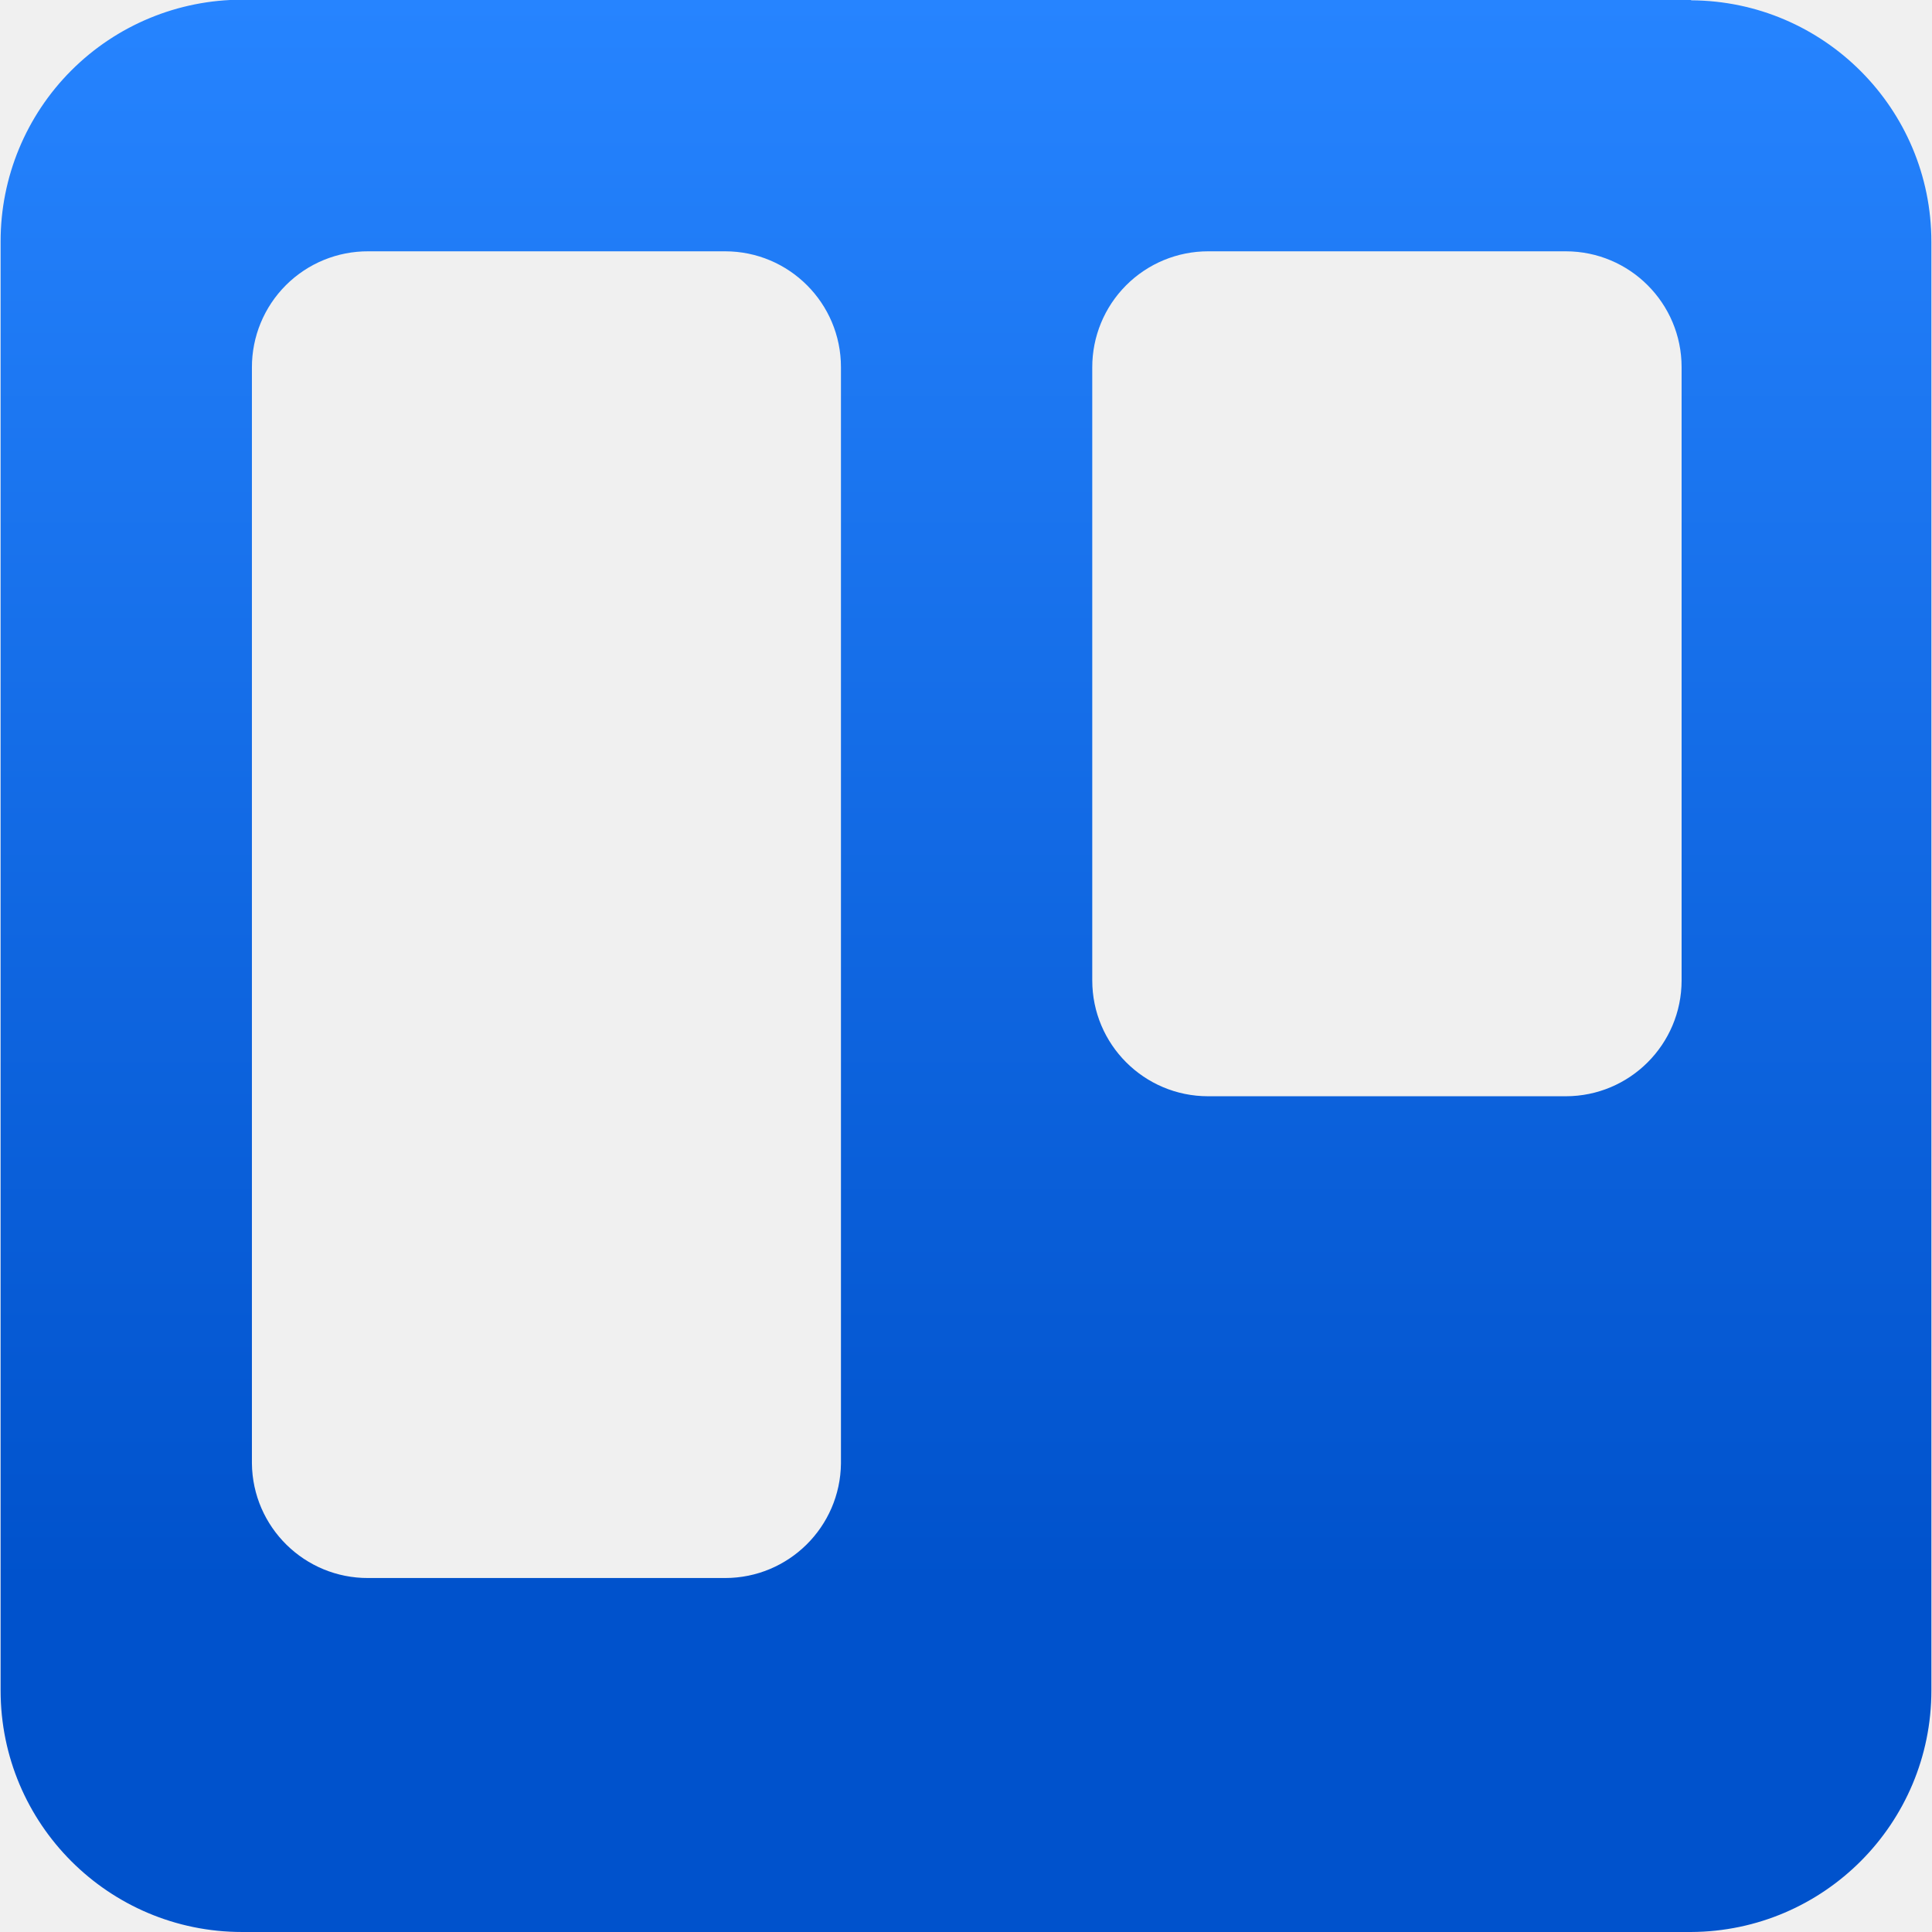
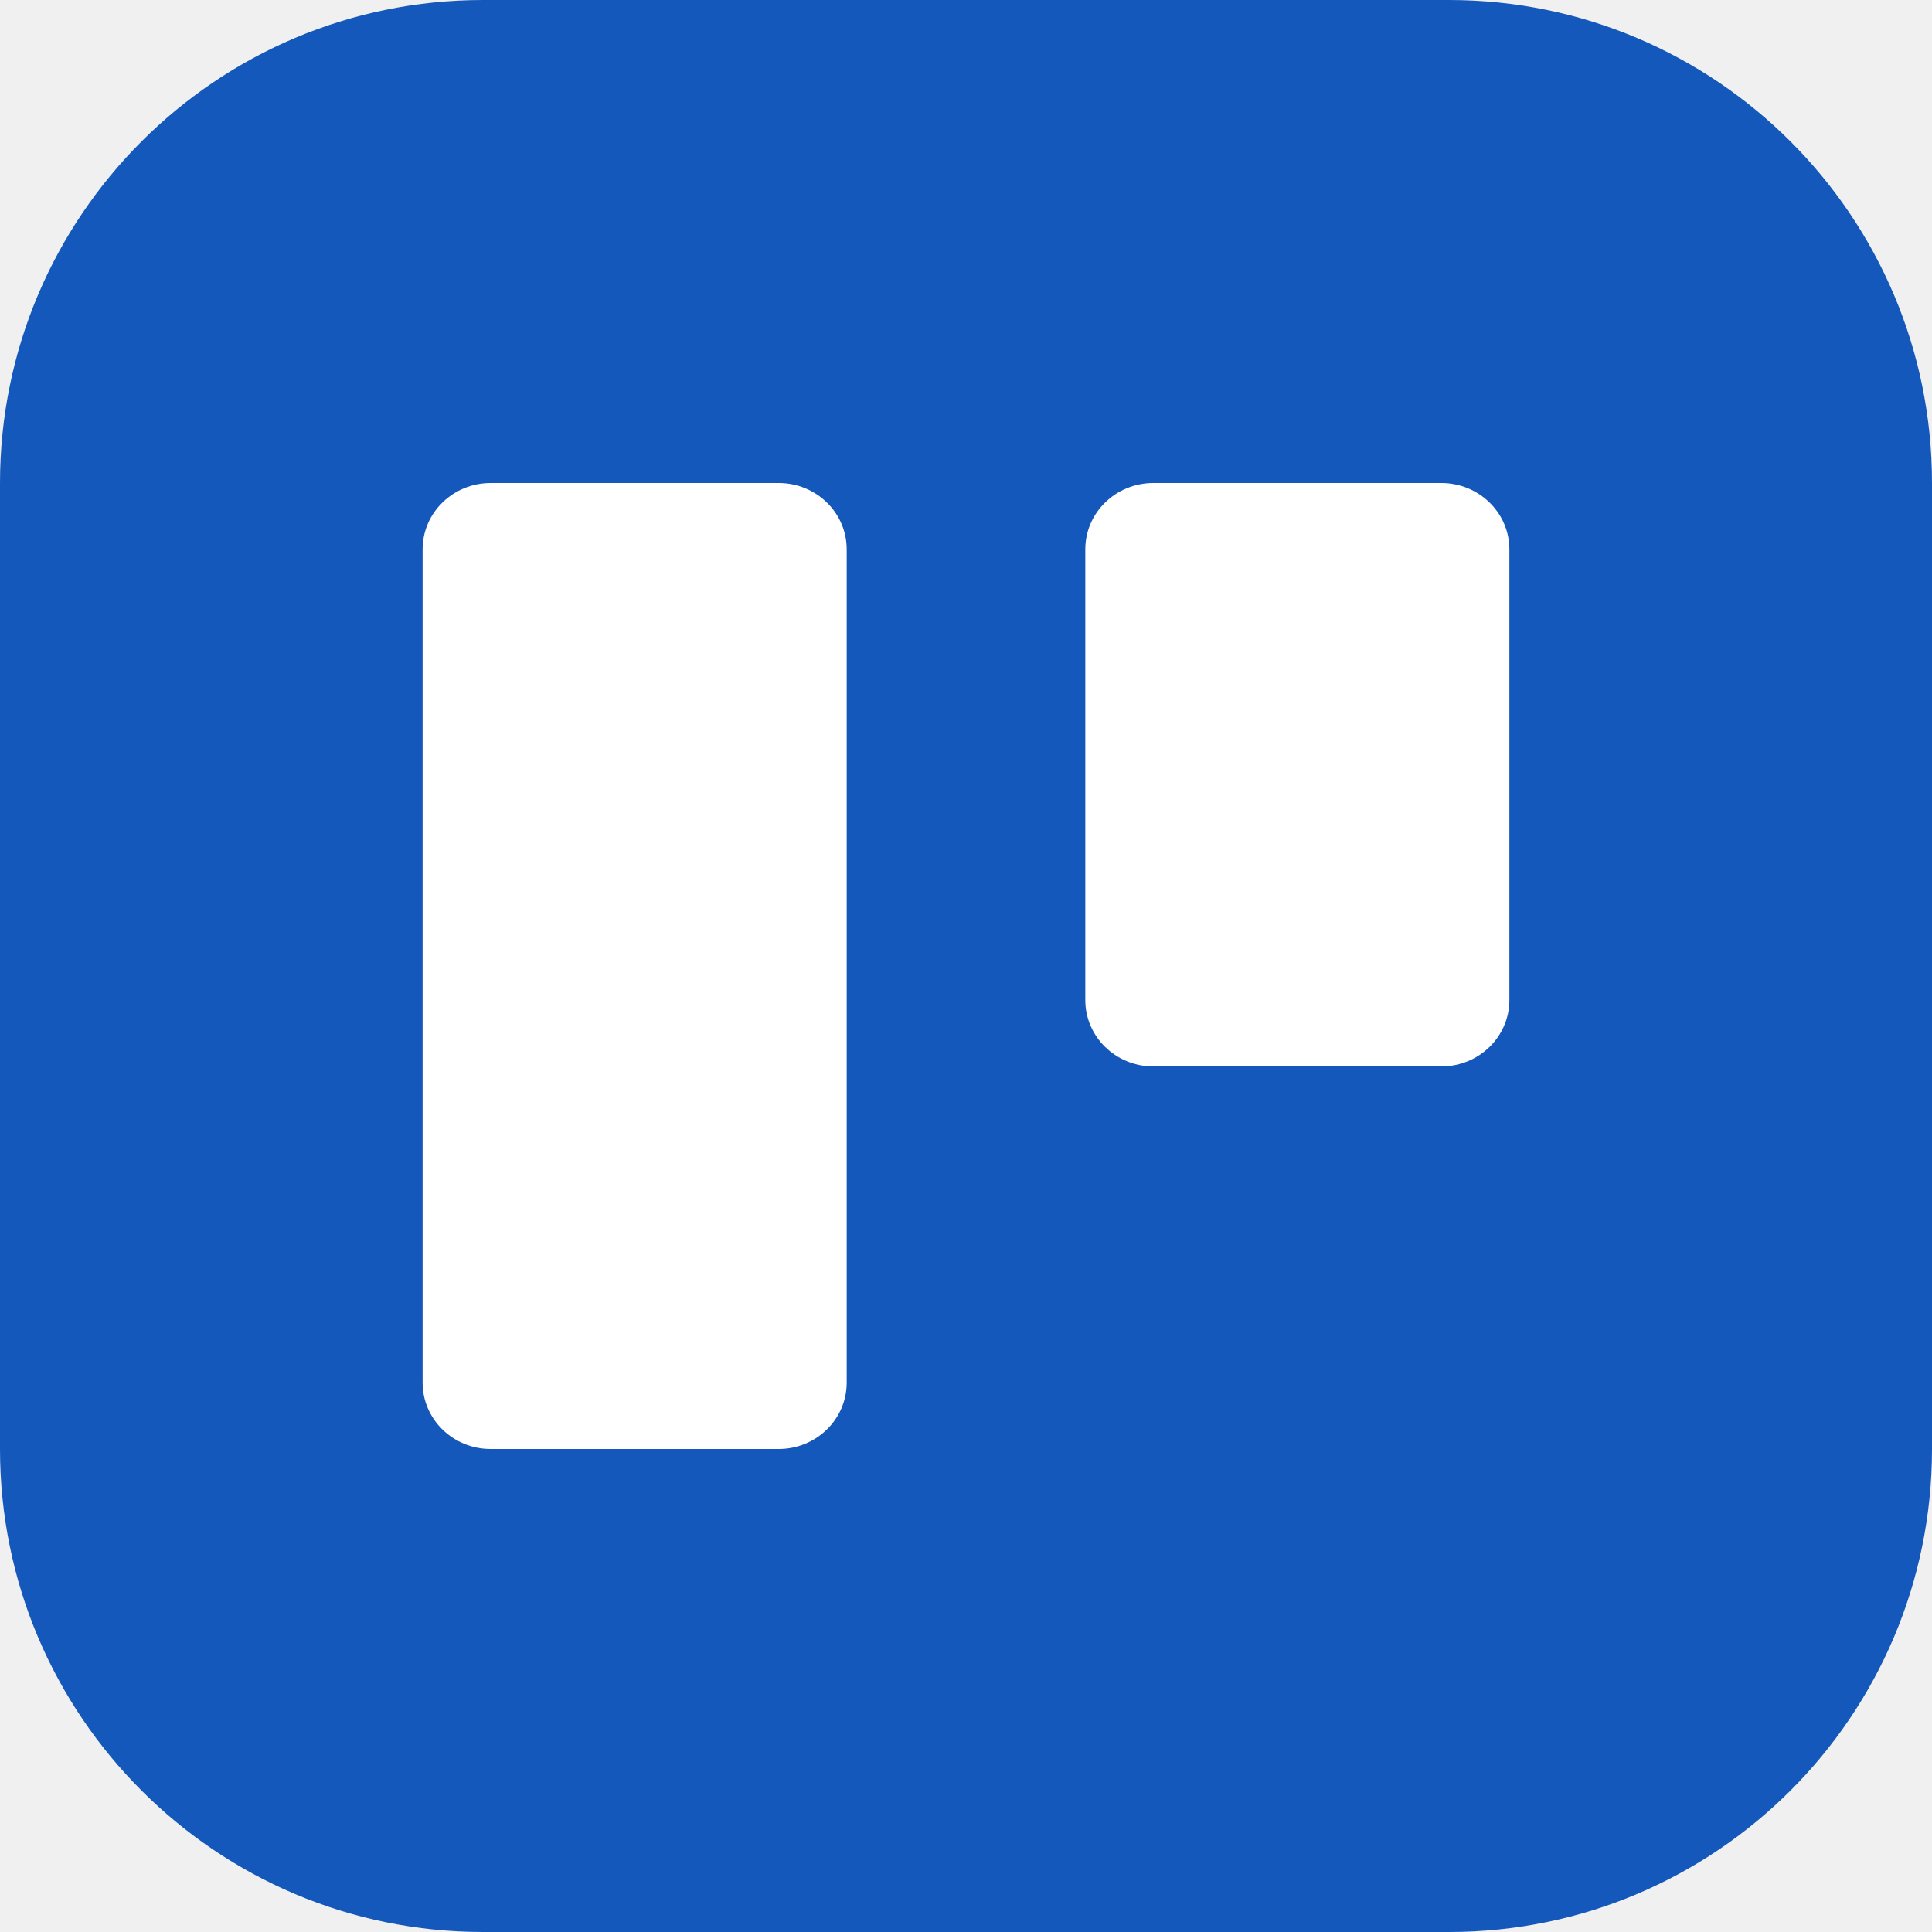
- <svg xmlns="http://www.w3.org/2000/svg" width="64" viewBox="0 0 73.323 64" height="64">
-   <defs>
-     <linearGradient id="A" x1="31.52" y1="64.56" x2="31.52" y2="1.51" gradientUnits="userSpaceOnUse">
-       <stop offset=".18" stop-color="#0052cc" />
-       <stop offset="1" stop-color="#2684ff" />
-     </linearGradient>
-   </defs>
-   <path d="M55.16 1.5H7.88a7.88 7.88 0 0 0-5.572 2.308A7.88 7.88 0 0 0 0 9.39v47.28a7.88 7.88 0 0 0 7.88 7.88h47.28A7.88 7.88 0 0 0 63 56.67V9.4a7.88 7.88 0 0 0-7.84-7.88zM27.42 49.26A3.78 3.78 0 0 1 23.64 53H12a3.78 3.78 0 0 1-3.8-3.74V13.5A3.78 3.78 0 0 1 12 9.71h11.64a3.78 3.78 0 0 1 3.78 3.78zM54.85 33.5a3.78 3.78 0 0 1-3.78 3.78H39.4a3.78 3.78 0 0 1-3.78-3.78v-20a3.78 3.78 0 0 1 3.78-3.79h11.67a3.78 3.78 0 0 1 3.78 3.78z" fill="url(#A)" fill-rule="evenodd" transform="matrix(1.163111 0 0 1.163111 .023263 -6.417545)" />
+ <svg xmlns="http://www.w3.org/2000/svg" width="48" height="48" viewBox="0 0 48 48" fill="none">
+   <path d="M0 12C0 5.373 5.373 0 12 0H36C42.627 0 48 5.373 48 12V36C48 42.627 42.627 48 36 48H12C5.373 48 0 42.627 0 36V12Z" fill="#1558BC" />
+   <path d="M19.346 36C20.279 36 21.036 35.263 21.036 34.352V13.648C21.036 12.738 20.28 12 19.346 12H12.191C11.257 12 10.5 12.737 10.5 13.648V34.352C10.5 35.262 11.256 36 12.191 36H19.346Z" fill="white" />
+   <path d="M35.809 26.495C36.743 26.495 37.5 25.758 37.5 24.847V13.648C37.5 12.738 36.744 12 35.809 12H28.654C27.721 12 26.964 12.737 26.964 13.648V24.847C26.964 25.757 27.72 26.495 28.654 26.495H35.809Z" fill="white" />
</svg>
